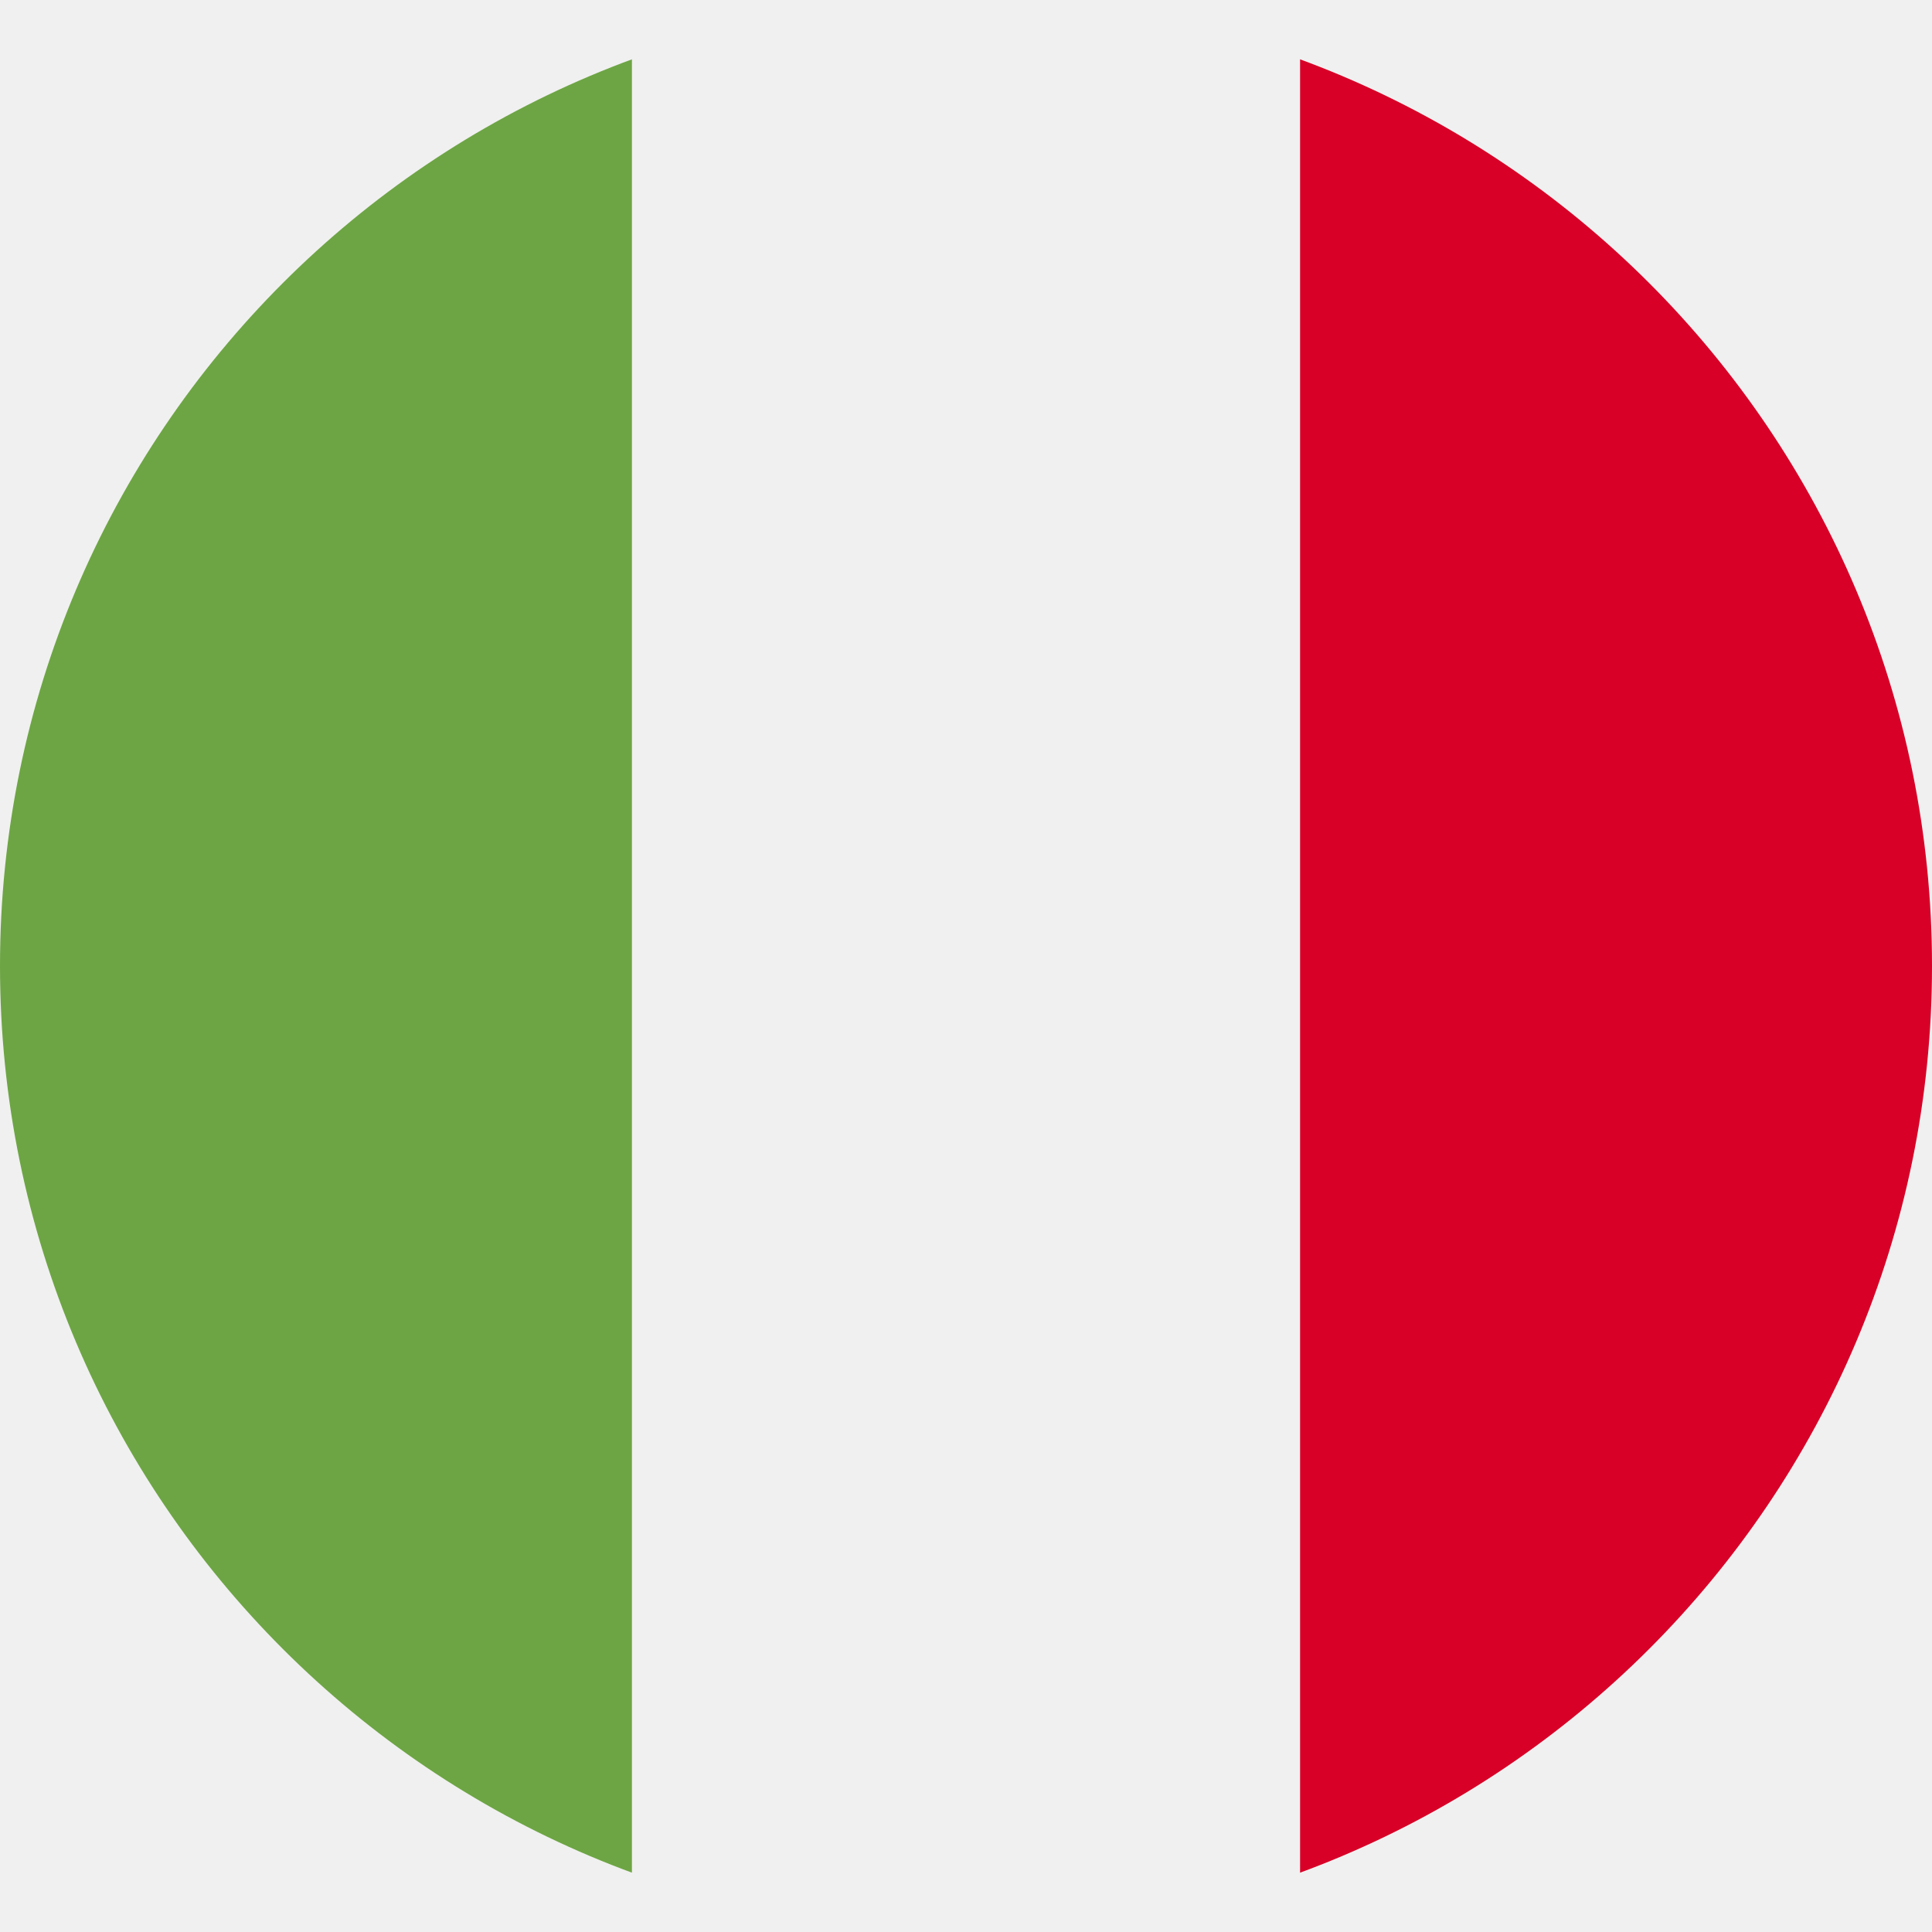
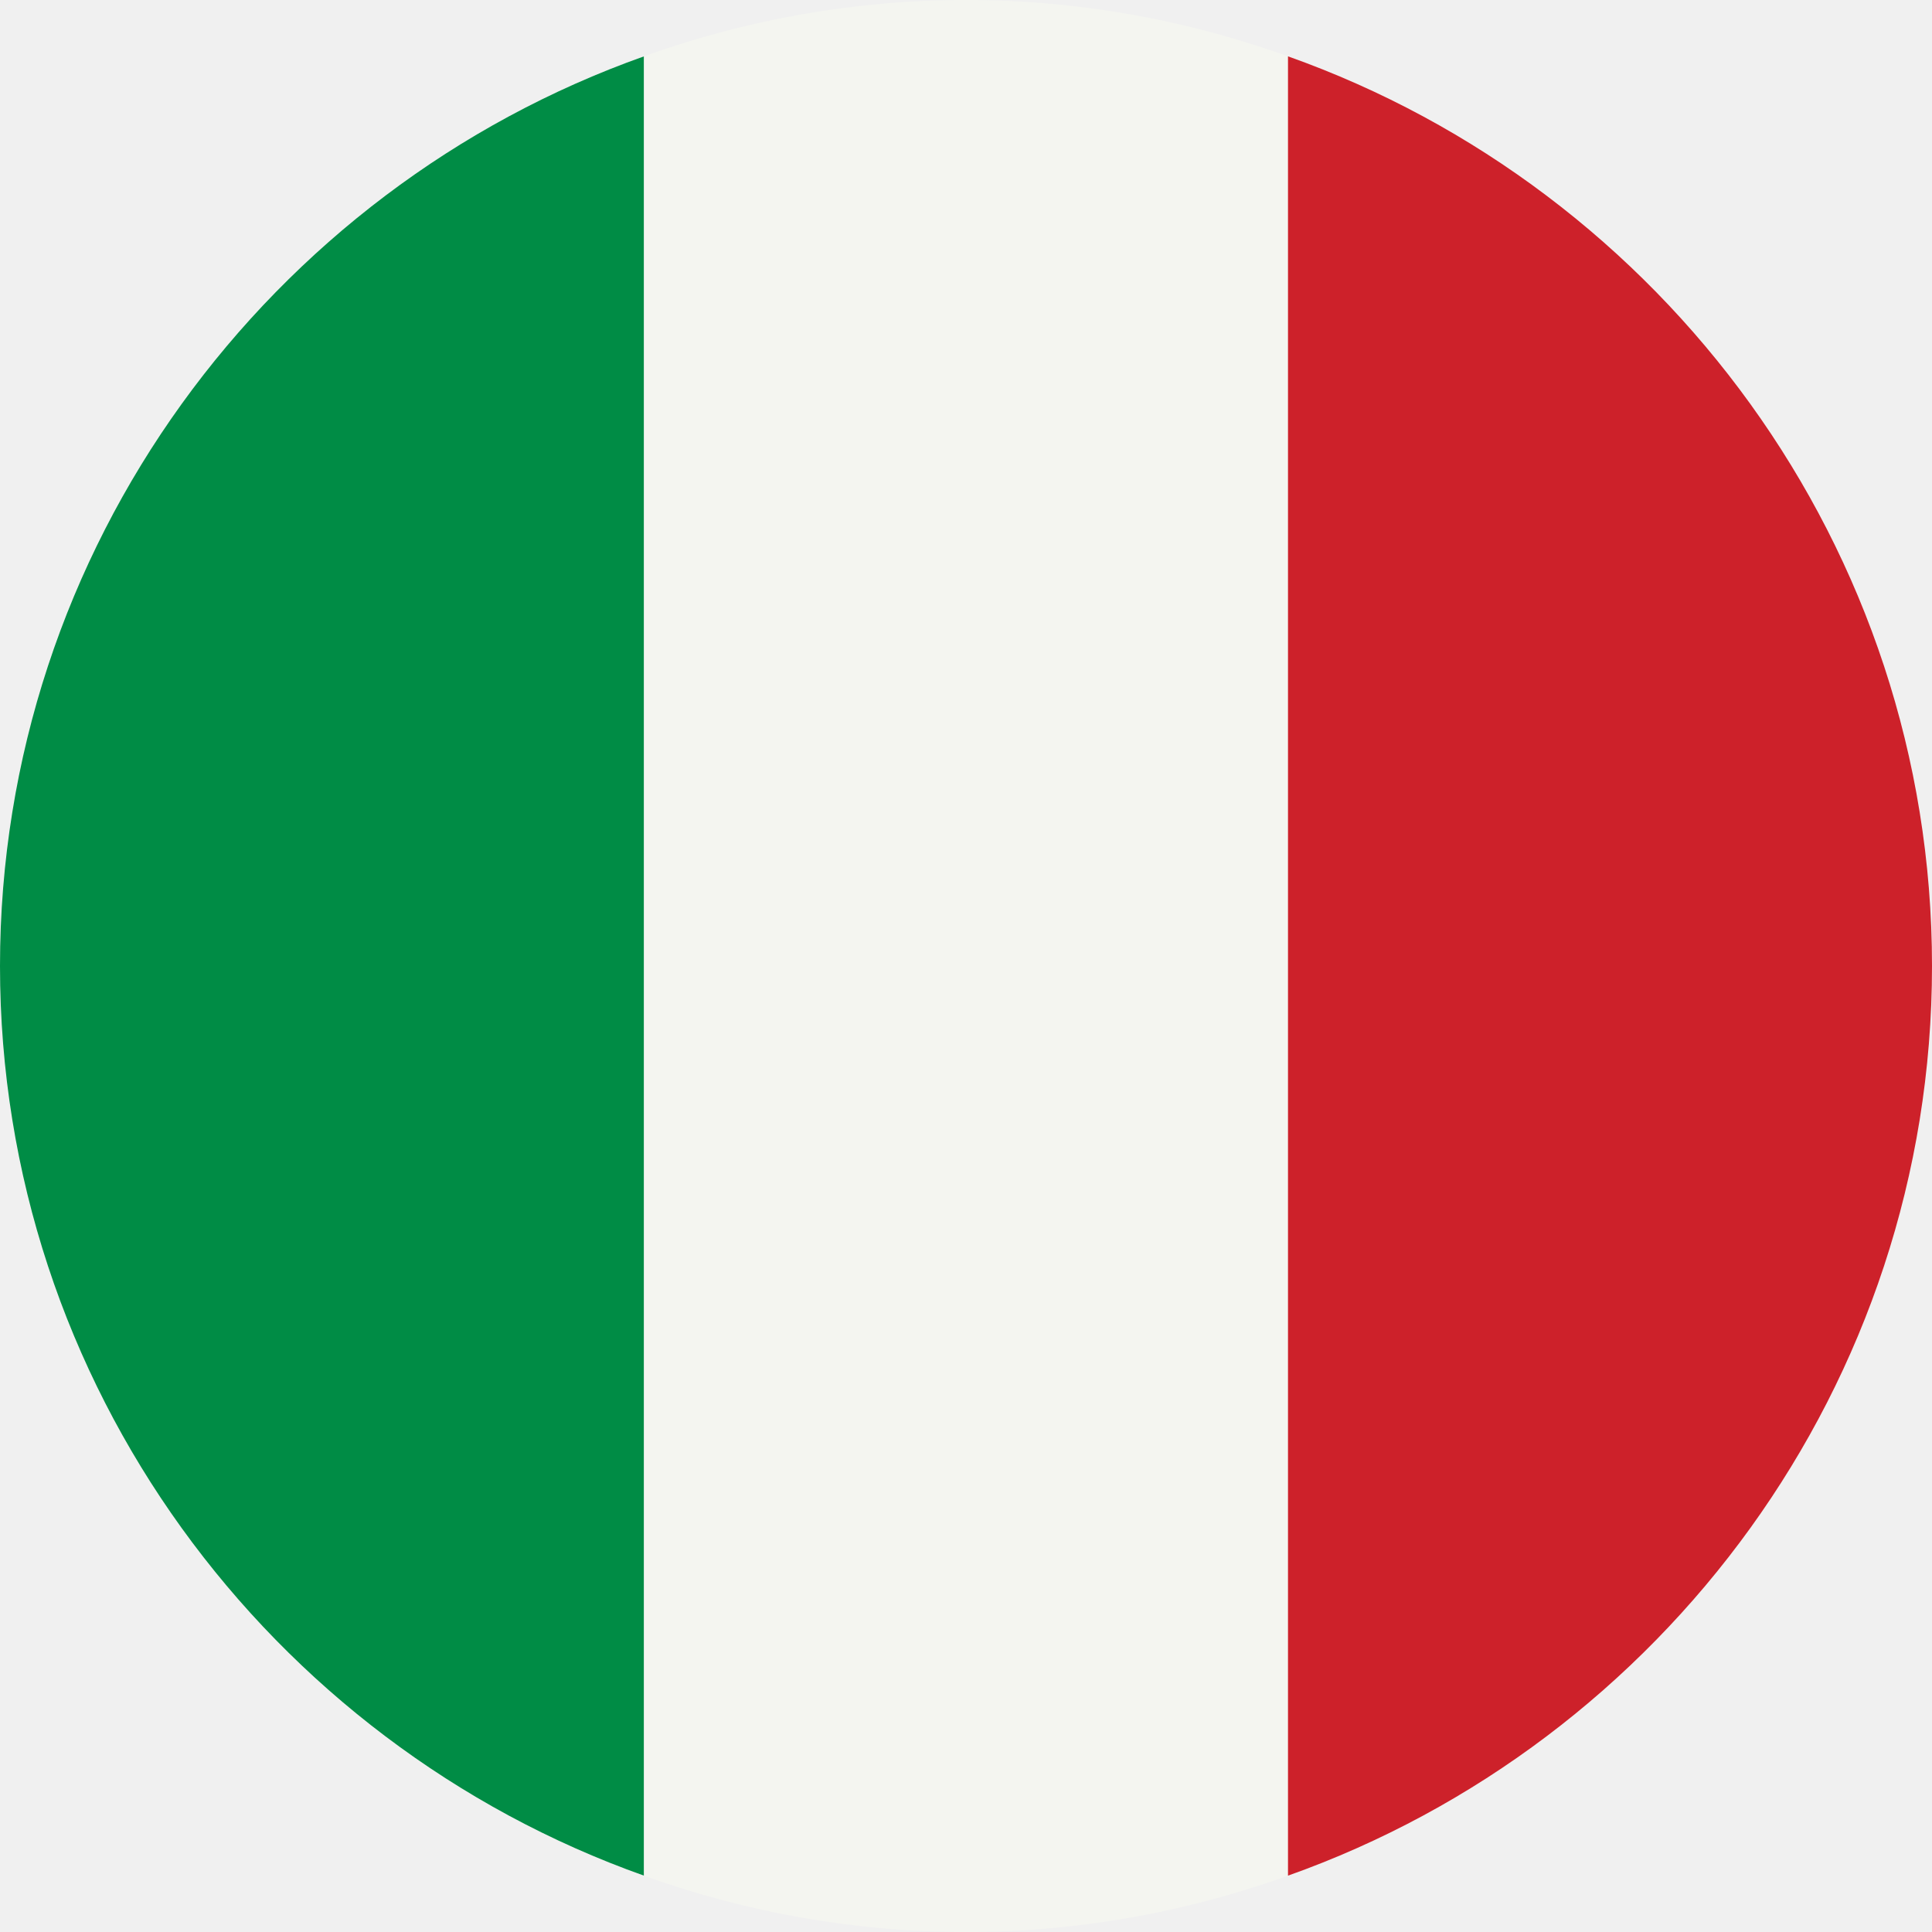
- <svg xmlns="http://www.w3.org/2000/svg" viewBox="0 0 48 48">
-   <defs>
-     <filter id="A" filterUnits="userSpaceOnUse" x="0" y="0" width="48" height="48">
-       <feColorMatrix values="1 0 0 0 0  0 1 0 0 0  0 0 1 0 0  0 0 0 1 0" />
-     </filter>
-   </defs>
-   <mask maskUnits="userSpaceOnUse" x="0" y="0" width="48" height="48" id="B">
-     <circle cx="24" cy="24" r="24" fill="#fff" filter="url(#A)" />
-   </mask>
-   <g mask="url(#B)">
-     <path d="M32.3 48H15.7m0-48h16.7" fill="#eee" />
-     <path d="M0,0h15.7v48H0V0z" fill="#6da544" />
-     <path d="M32.3,0H48v48H32.3V0z" fill="#d80027" />
+ <svg xmlns="http://www.w3.org/2000/svg" version="1.1" id="Layer_1" x="0px" y="0px" viewBox="0 0 48 48" style="enable-background:new 0 0 48 48;" xml:space="preserve">
+   <style type="text/css">
+ 	.st0{fill:#008C45;}
+ 	.st1{fill:#F4F5F0;}
+ 	.st2{fill:#CD212A;}
+ </style>
+   <g>
+     <path class="st0" d="M0,24c0,10.4,6.7,19.3,16,22.6V1.4C6.7,4.7,0,13.6,0,24z" />
+     <path class="st1" d="M24,0c-2.8,0-5.5,0.5-8,1.4v45.2c2.5,0.9,5.2,1.4,8,1.4s5.5-0.5,8-1.4V1.4C29.5,0.5,26.8,0,24,0z" />
+     <path class="st2" d="M32,1.4v45.2c9.3-3.3,16-12.2,16-22.6S41.3,4.7,32,1.4z" />
  </g>
</svg>
